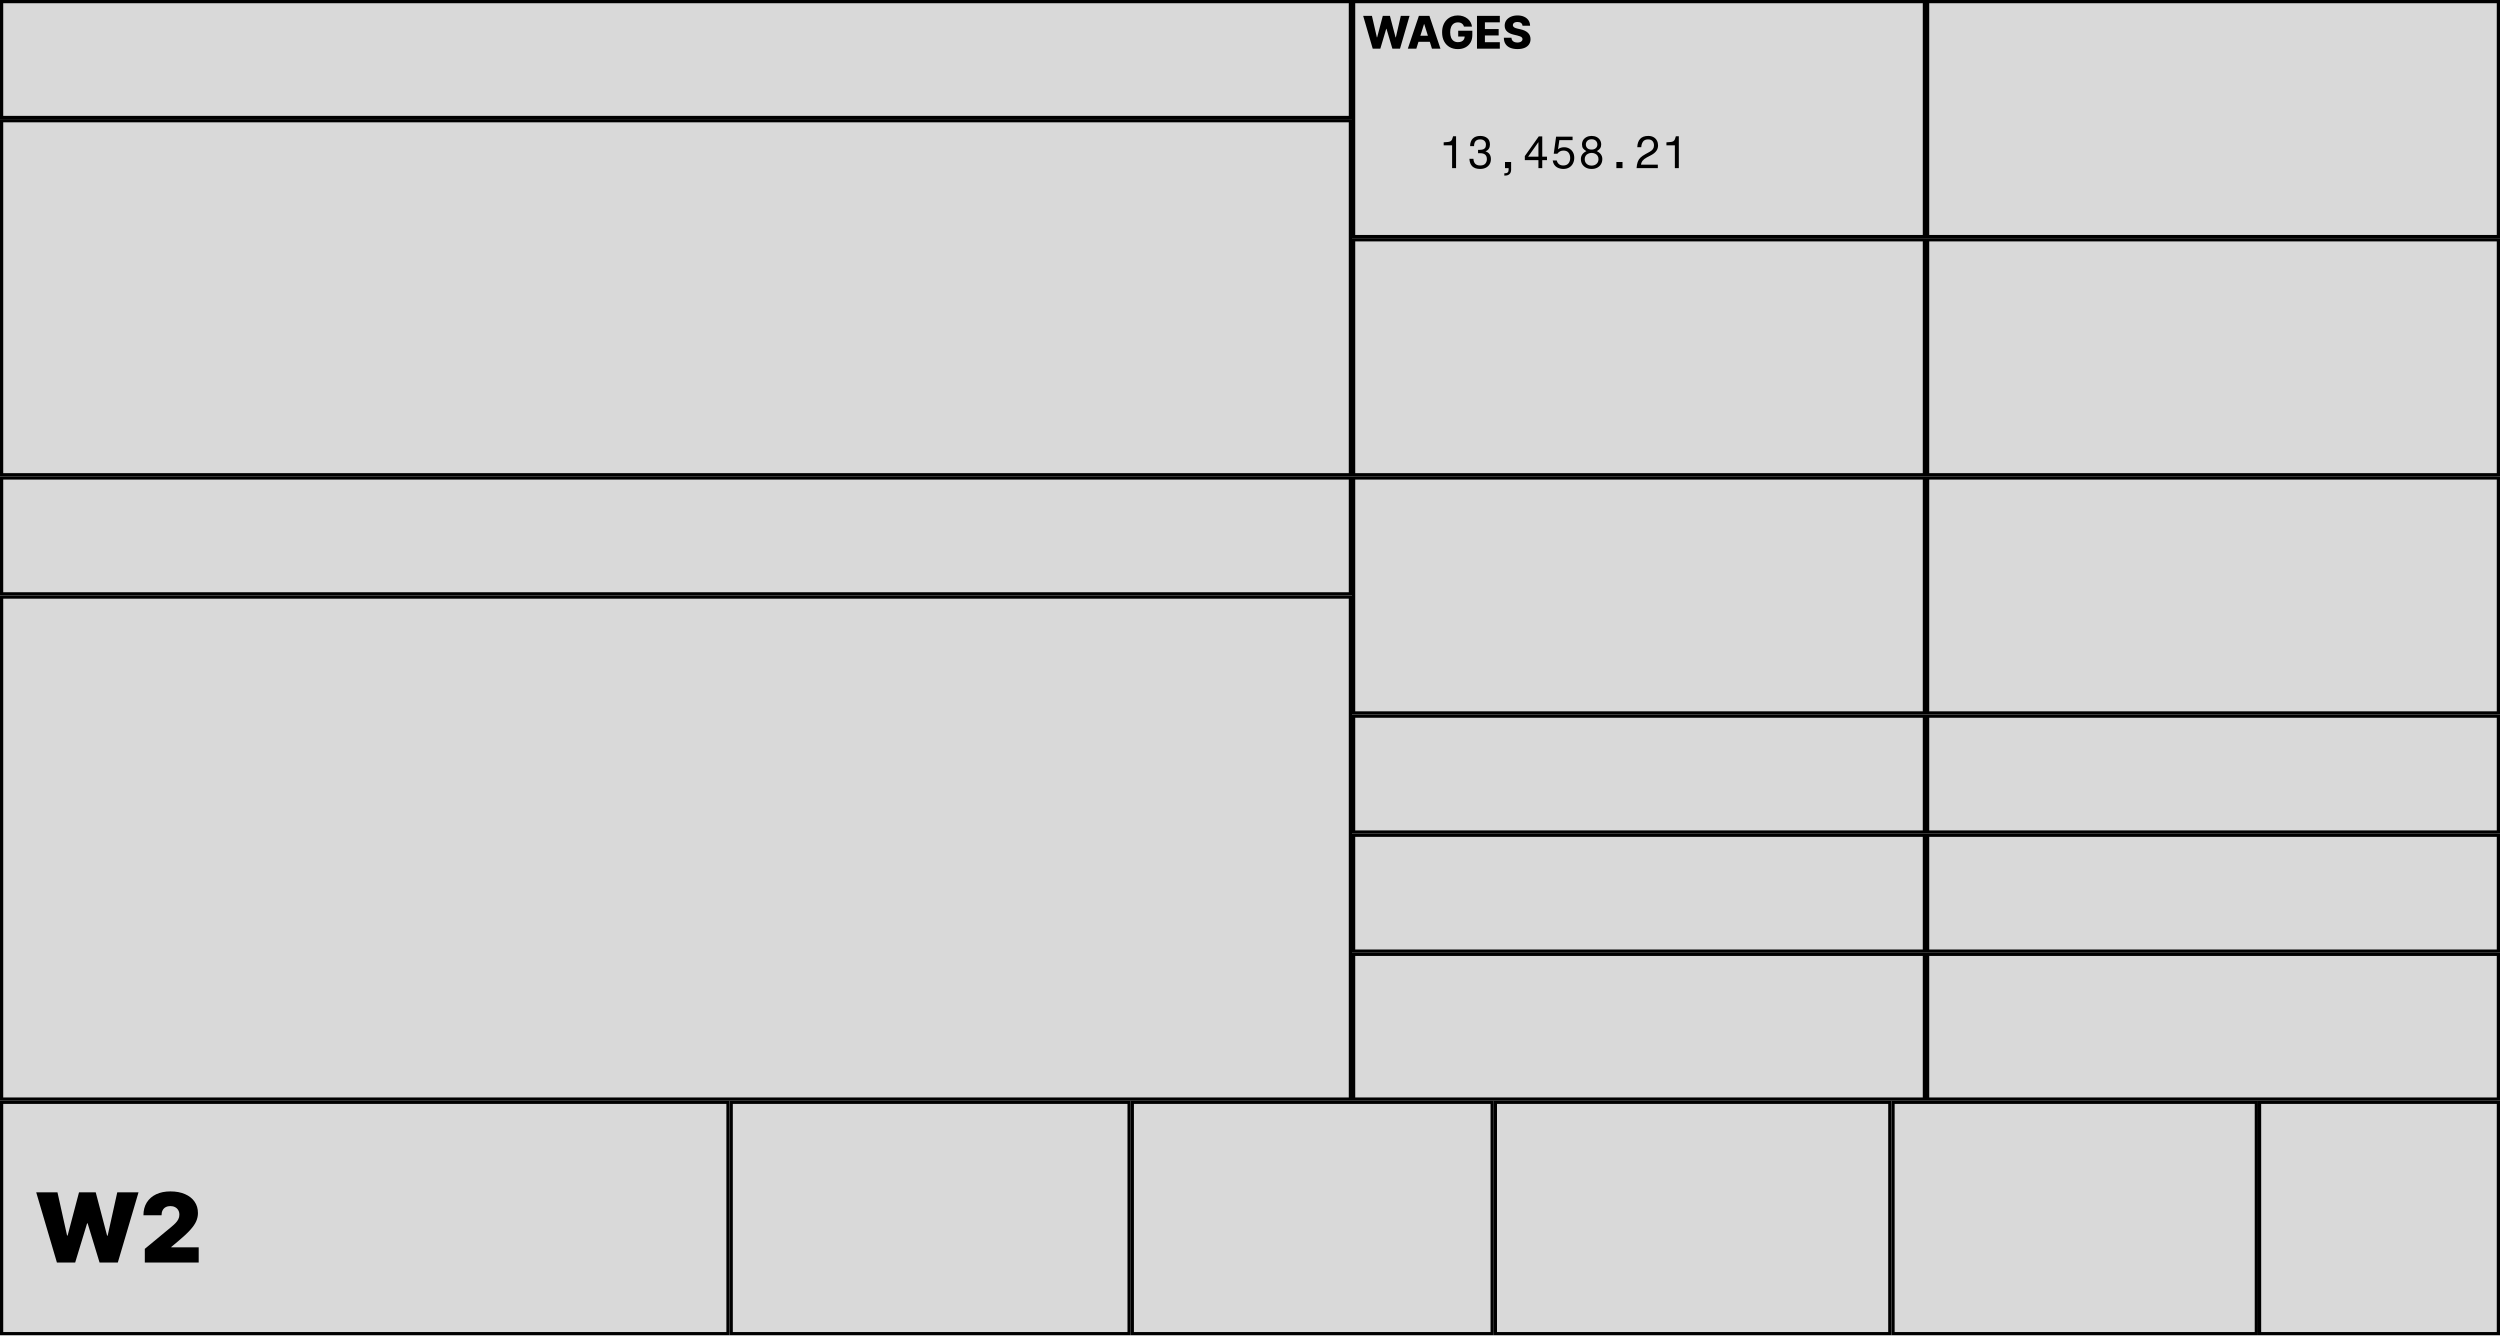
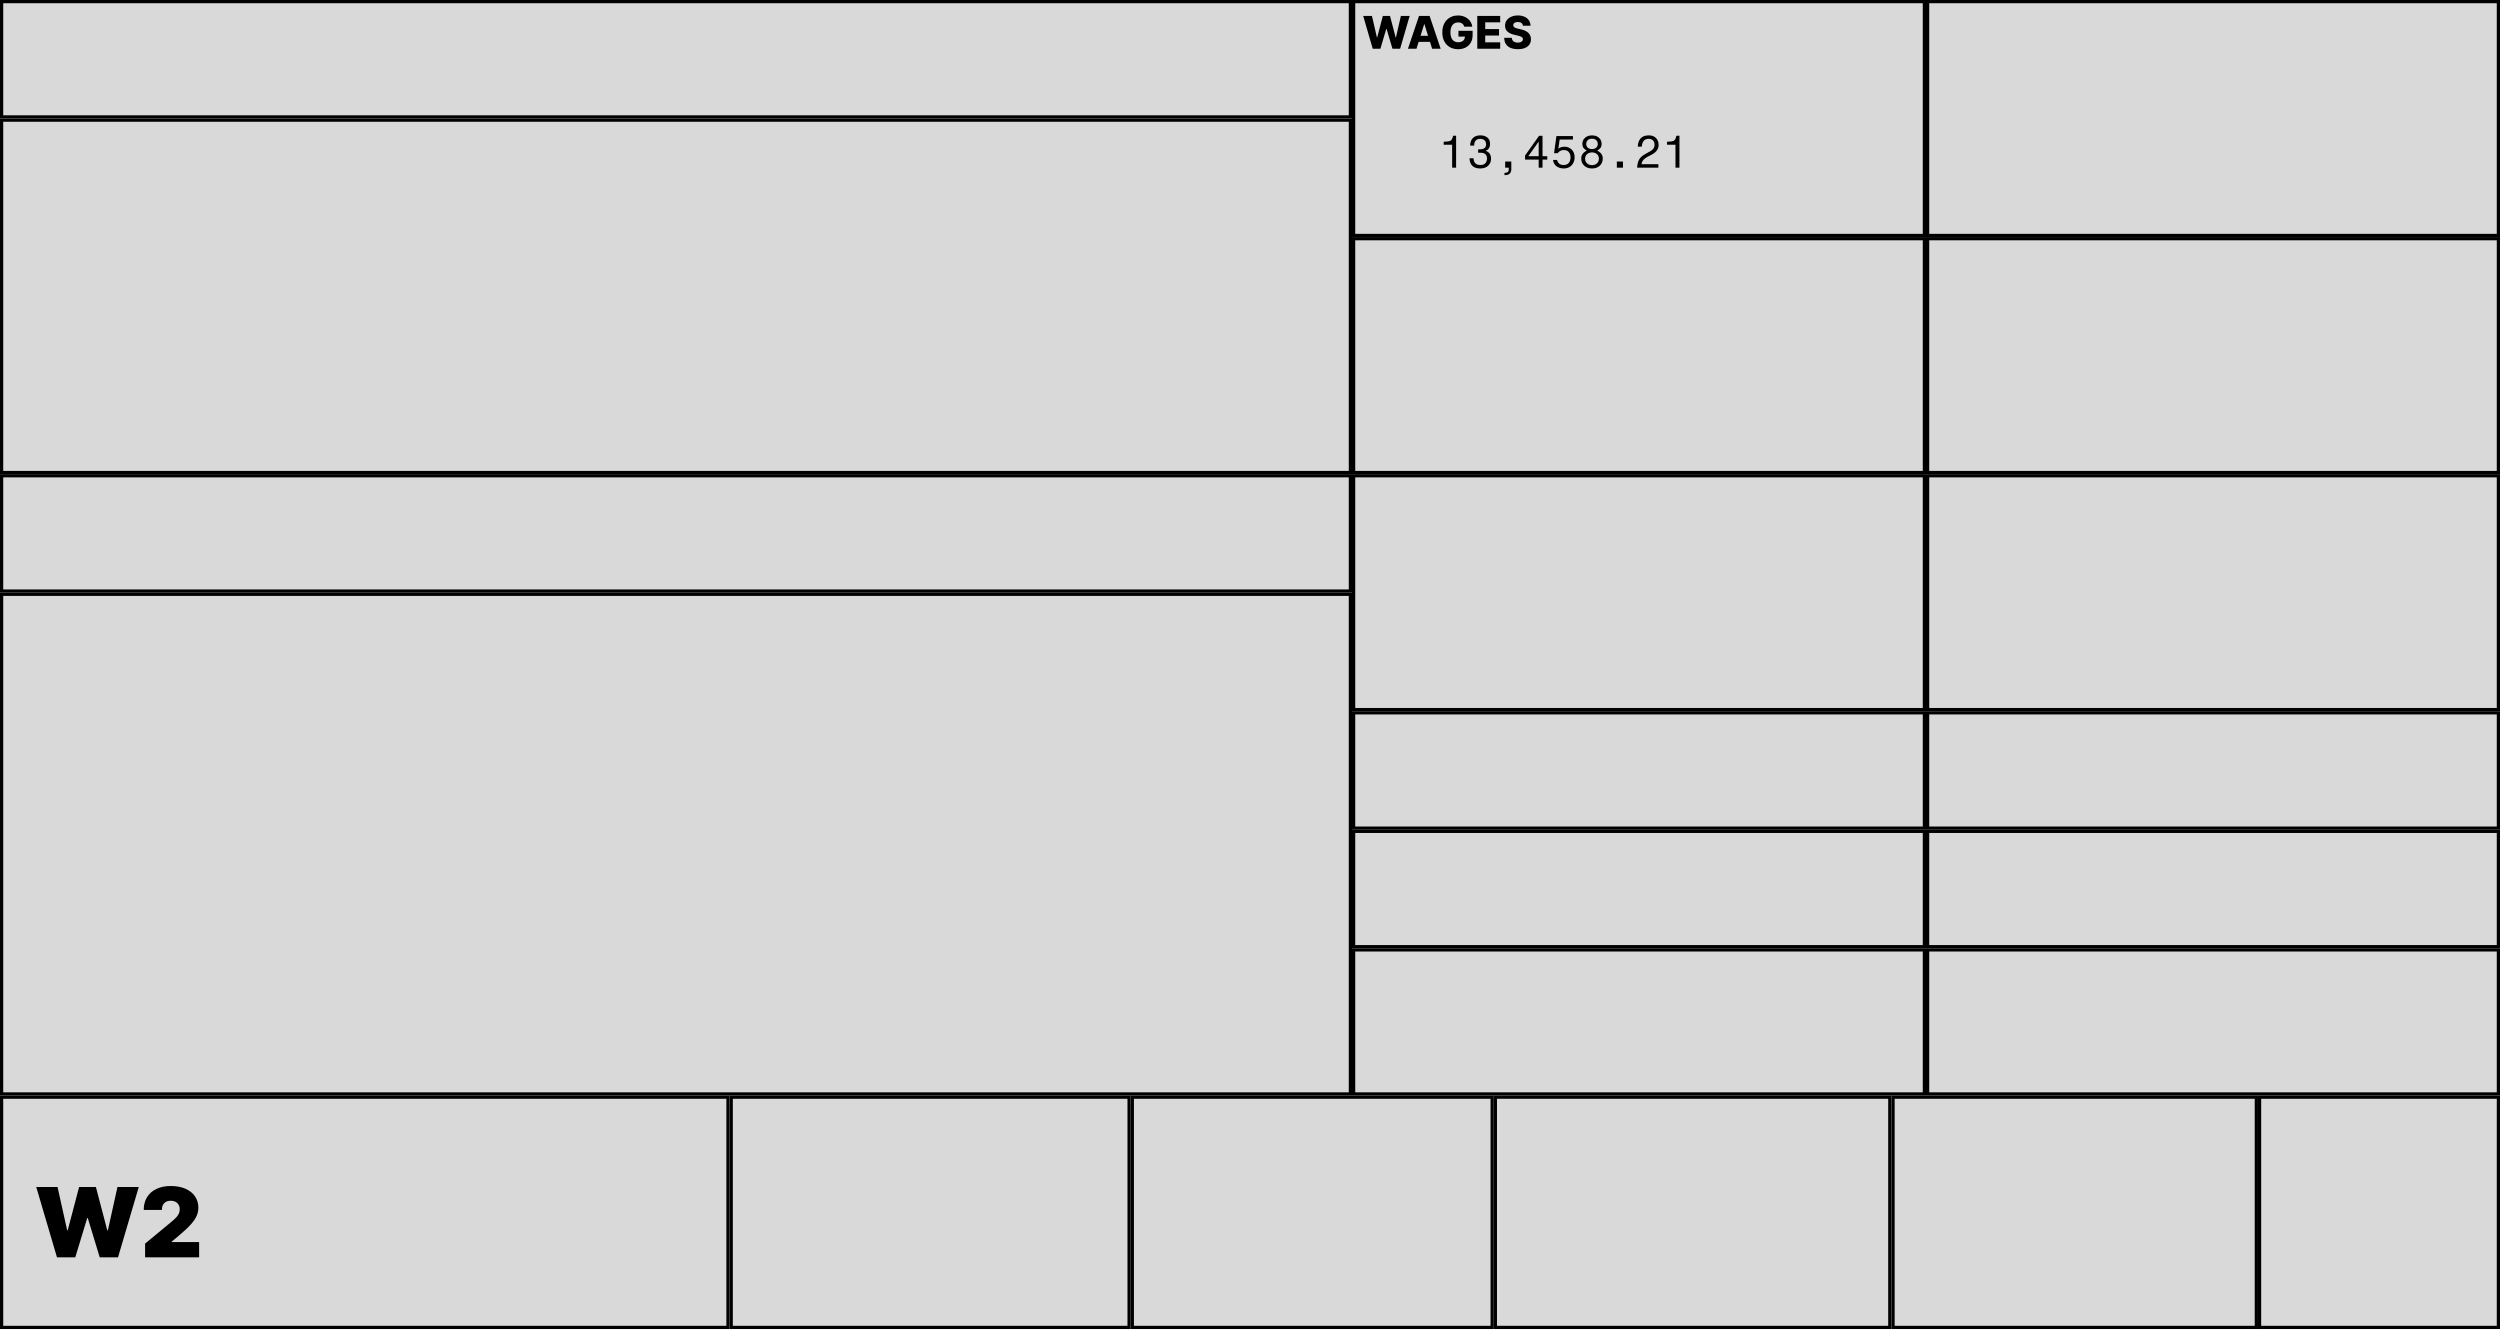
- <svg xmlns="http://www.w3.org/2000/svg" width="777" height="415" viewBox="0 0 777 415" fill="none">
-   <rect x="420.703" y="0.5" width="177.398" height="73.027" fill="#D9D9D9" stroke="black" />
-   <rect x="0.5" y="0.5" width="419.203" height="36.014" fill="#D9D9D9" stroke="black" />
-   <rect x="0.5" y="37.514" width="419.203" height="110.041" fill="#D9D9D9" stroke="black" />
-   <rect x="0.5" y="148.554" width="419.203" height="36.014" fill="#D9D9D9" stroke="black" />
-   <rect x="0.5" y="185.568" width="419.203" height="156.027" fill="#D9D9D9" stroke="black" />
-   <rect x="0.5" y="342.595" width="225.759" height="71.905" fill="#D9D9D9" stroke="black" />
-   <rect x="227.259" y="342.595" width="123.664" height="71.905" fill="#D9D9D9" stroke="black" />
-   <rect x="351.923" y="342.595" width="111.842" height="71.905" fill="#D9D9D9" stroke="black" />
-   <rect x="464.766" y="342.595" width="122.589" height="71.905" fill="#D9D9D9" stroke="black" />
-   <rect x="588.354" y="342.595" width="112.917" height="71.905" fill="#D9D9D9" stroke="black" />
-   <path d="M17.693 392.405L11.258 370.587H17.863L20.846 384.011H21.017L24.554 370.587H29.753L33.29 384.053H33.46L36.443 370.587H43.048L36.614 392.405H30.946L27.238 380.218H27.068L23.361 392.405H17.693ZM45.008 392.405V388.144L53.148 381.411C53.687 380.964 54.149 380.545 54.533 380.154C54.923 379.756 55.221 379.348 55.428 378.929C55.641 378.51 55.747 378.045 55.747 377.533C55.747 376.972 55.626 376.493 55.385 376.095C55.151 375.697 54.824 375.392 54.405 375.179C53.986 374.959 53.503 374.849 52.956 374.849C52.409 374.849 51.926 374.959 51.507 375.179C51.095 375.399 50.776 375.722 50.548 376.148C50.321 376.574 50.207 377.093 50.207 377.704H44.582C44.582 376.17 44.927 374.849 45.616 373.741C46.305 372.633 47.278 371.78 48.535 371.184C49.792 370.587 51.266 370.289 52.956 370.289C54.703 370.289 56.216 370.569 57.494 371.131C58.78 371.685 59.77 372.466 60.467 373.474C61.17 374.483 61.521 375.665 61.521 377.022C61.521 377.86 61.347 378.694 60.999 379.525C60.651 380.349 60.026 381.262 59.124 382.263C58.222 383.265 56.94 384.458 55.278 385.843L53.233 387.547V387.675H61.756V392.405H45.008Z" fill="black" />
-   <rect x="702.272" y="342.595" width="74.228" height="71.905" fill="#D9D9D9" stroke="black" />
-   <rect x="420.703" y="74.527" width="177.398" height="73.027" fill="#D9D9D9" stroke="black" />
-   <rect x="420.703" y="222.581" width="177.398" height="36.014" fill="#D9D9D9" stroke="black" />
-   <rect x="420.703" y="296.608" width="177.398" height="44.986" fill="#D9D9D9" stroke="black" />
-   <rect x="420.703" y="148.554" width="177.398" height="73.027" fill="#D9D9D9" stroke="black" />
-   <rect x="420.703" y="259.595" width="177.398" height="36.014" fill="#D9D9D9" stroke="black" />
-   <rect x="599.102" y="0.5" width="177.398" height="73.027" fill="#D9D9D9" stroke="black" />
-   <rect x="599.102" y="74.527" width="177.398" height="73.027" fill="#D9D9D9" stroke="black" />
-   <rect x="599.102" y="222.581" width="177.398" height="36.014" fill="#D9D9D9" stroke="black" />
-   <rect x="599.102" y="296.608" width="177.398" height="44.986" fill="#D9D9D9" stroke="black" />
-   <rect x="599.102" y="148.554" width="177.398" height="73.027" fill="#D9D9D9" stroke="black" />
-   <rect x="599.102" y="259.595" width="177.398" height="36.014" fill="#D9D9D9" stroke="black" />
-   <path d="M426.639 15.122L423.676 4.94H426.396L427.932 11.612H428.016L429.771 4.94H431.989L433.744 11.627H433.828L435.369 4.94H438.084L435.126 15.122H432.754L430.92 8.947H430.84L429.006 15.122H426.639ZM440.195 15.122H437.551L440.986 4.94H444.262L447.698 15.122H445.053L442.661 7.505H442.582L440.195 15.122ZM439.842 11.114H445.371V12.984H439.842V11.114ZM454.997 8.266C454.941 8.057 454.858 7.873 454.749 7.714C454.639 7.552 454.505 7.414 454.346 7.301C454.187 7.189 454.004 7.104 453.799 7.048C453.593 6.988 453.368 6.958 453.123 6.958C452.629 6.958 452.201 7.078 451.84 7.316C451.482 7.555 451.205 7.903 451.01 8.36C450.814 8.814 450.717 9.366 450.717 10.016C450.717 10.669 450.811 11.226 451 11.686C451.189 12.147 451.462 12.498 451.82 12.74C452.178 12.982 452.612 13.103 453.123 13.103C453.574 13.103 453.955 13.03 454.266 12.884C454.581 12.735 454.82 12.525 454.982 12.253C455.145 11.981 455.226 11.661 455.226 11.293L455.683 11.348H453.207V9.553H457.597V10.901C457.597 11.812 457.403 12.593 457.016 13.242C456.631 13.892 456.101 14.391 455.425 14.739C454.752 15.087 453.978 15.261 453.103 15.261C452.132 15.261 451.278 15.05 450.543 14.63C449.807 14.209 449.233 13.609 448.822 12.83C448.411 12.047 448.206 11.12 448.206 10.046C448.206 9.21 448.33 8.47 448.579 7.823C448.827 7.174 449.174 6.624 449.618 6.173C450.065 5.722 450.582 5.381 451.169 5.149C451.759 4.917 452.394 4.801 453.073 4.801C453.663 4.801 454.212 4.885 454.719 5.054C455.229 5.223 455.68 5.462 456.071 5.77C456.465 6.078 456.785 6.445 457.03 6.869C457.276 7.293 457.428 7.759 457.488 8.266H454.997ZM459.048 15.122V4.94H466.147V6.938H461.509V9.026H465.784V11.03H461.509V13.123H466.147V15.122H459.048ZM473.192 7.992C473.159 7.628 473.011 7.344 472.749 7.142C472.491 6.937 472.121 6.834 471.641 6.834C471.323 6.834 471.057 6.875 470.845 6.958C470.633 7.041 470.474 7.155 470.368 7.301C470.262 7.444 470.207 7.608 470.204 7.794C470.197 7.946 470.227 8.08 470.293 8.196C470.363 8.312 470.462 8.415 470.592 8.504C470.724 8.591 470.883 8.667 471.069 8.733C471.255 8.799 471.463 8.857 471.695 8.907L472.57 9.106C473.074 9.215 473.518 9.361 473.903 9.544C474.291 9.726 474.615 9.943 474.877 10.195C475.142 10.447 475.343 10.737 475.479 11.065C475.615 11.393 475.684 11.761 475.688 12.168C475.684 12.812 475.522 13.363 475.2 13.824C474.879 14.285 474.417 14.638 473.813 14.883C473.213 15.128 472.489 15.251 471.641 15.251C470.789 15.251 470.047 15.123 469.413 14.868C468.78 14.613 468.288 14.225 467.937 13.705C467.586 13.184 467.405 12.527 467.395 11.731H469.752C469.771 12.059 469.859 12.333 470.015 12.551C470.171 12.77 470.385 12.936 470.656 13.049C470.931 13.161 471.25 13.217 471.611 13.217C471.942 13.217 472.224 13.173 472.456 13.083C472.691 12.994 472.872 12.87 472.998 12.71C473.124 12.551 473.189 12.369 473.192 12.164C473.189 11.971 473.129 11.807 473.013 11.671C472.897 11.532 472.718 11.413 472.476 11.313C472.237 11.211 471.932 11.116 471.561 11.03L470.497 10.781C469.616 10.579 468.921 10.253 468.414 9.802C467.907 9.348 467.655 8.735 467.658 7.963C467.655 7.333 467.824 6.781 468.166 6.307C468.507 5.833 468.979 5.463 469.582 5.198C470.186 4.933 470.873 4.801 471.646 4.801C472.435 4.801 473.119 4.935 473.699 5.203C474.282 5.468 474.735 5.841 475.056 6.322C475.378 6.803 475.542 7.359 475.548 7.992H473.192Z" fill="black" />
-   <path d="M451.312 52.257V45.159H448.694V44.235C449.273 44.207 449.73 44.169 450.066 44.123C450.412 44.076 450.678 43.992 450.864 43.871C451.051 43.749 451.196 43.572 451.298 43.339C451.41 43.096 451.518 42.769 451.62 42.359H452.544V52.257H451.312ZM460.065 47.623H459.379V46.573C459.855 46.591 460.275 46.568 460.639 46.503C461.012 46.437 461.301 46.288 461.507 46.055C461.721 45.812 461.829 45.457 461.829 44.991C461.829 44.44 461.661 44.025 461.325 43.745C460.998 43.465 460.578 43.325 460.065 43.325C459.439 43.325 458.963 43.493 458.637 43.829C458.319 44.155 458.151 44.687 458.133 45.425H456.901C456.919 44.379 457.204 43.591 457.755 43.059C458.305 42.517 459.075 42.247 460.065 42.247C460.951 42.247 461.675 42.471 462.235 42.919C462.795 43.367 463.075 44.043 463.075 44.949C463.075 45.425 462.958 45.849 462.725 46.223C462.501 46.587 462.151 46.857 461.675 47.035C462.263 47.231 462.692 47.529 462.963 47.931C463.233 48.332 463.369 48.841 463.369 49.457C463.369 50.091 463.224 50.637 462.935 51.095C462.655 51.552 462.263 51.902 461.759 52.145C461.264 52.387 460.685 52.509 460.023 52.509C457.913 52.509 456.803 51.454 456.691 49.345H457.937C457.974 50.026 458.161 50.544 458.497 50.899C458.833 51.253 459.355 51.431 460.065 51.431C460.783 51.431 461.306 51.239 461.633 50.857C461.959 50.465 462.123 50.003 462.123 49.471C462.123 48.239 461.437 47.623 460.065 47.623ZM467.753 52.257V50.353H469.657V52.747C469.657 53.307 469.498 53.75 469.181 54.077C468.873 54.403 468.411 54.567 467.795 54.567H467.543V53.853H467.767C468.504 53.853 468.873 53.498 468.873 52.789V52.257H467.753ZM478.143 52.257V49.765H473.915V48.505L478.255 42.387H479.333V48.701H480.803V49.765H479.333V52.257H478.143ZM474.937 48.701H478.143V44.165L474.937 48.701ZM483.634 42.471H488.757V43.549H484.642L484.236 46.405C484.506 46.162 484.805 45.994 485.132 45.901C485.458 45.807 485.79 45.761 486.126 45.761C486.714 45.761 487.246 45.896 487.722 46.167C488.198 46.428 488.576 46.806 488.856 47.301C489.136 47.786 489.276 48.369 489.276 49.051C489.276 49.713 489.136 50.306 488.856 50.829C488.585 51.351 488.198 51.762 487.694 52.061C487.19 52.359 486.583 52.509 485.874 52.509C485.594 52.509 485.281 52.471 484.936 52.397C484.59 52.322 484.25 52.191 483.914 52.005C483.587 51.809 483.302 51.538 483.06 51.193C482.817 50.847 482.658 50.404 482.584 49.863H483.83C484.11 50.908 484.791 51.431 485.874 51.431C486.583 51.431 487.115 51.216 487.47 50.787C487.834 50.348 488.016 49.788 488.016 49.107C488.016 48.425 487.843 47.87 487.498 47.441C487.162 47.011 486.634 46.797 485.916 46.797C485.524 46.797 485.174 46.876 484.866 47.035C484.567 47.184 484.287 47.431 484.026 47.777H482.906L483.634 42.471ZM496.306 46.979C497.435 47.539 498 48.355 498 49.429C498 50.035 497.86 50.572 497.58 51.039C497.309 51.496 496.922 51.855 496.418 52.117C495.923 52.378 495.34 52.509 494.668 52.509C494.014 52.509 493.436 52.378 492.932 52.117C492.437 51.855 492.045 51.496 491.756 51.039C491.476 50.572 491.336 50.035 491.336 49.429C491.336 48.355 491.905 47.539 493.044 46.979C492.596 46.708 492.255 46.423 492.022 46.125C491.798 45.817 491.686 45.406 491.686 44.893C491.686 44.37 491.812 43.913 492.064 43.521C492.325 43.119 492.68 42.807 493.128 42.583C493.585 42.359 494.098 42.247 494.668 42.247C495.265 42.247 495.783 42.359 496.222 42.583C496.67 42.807 497.02 43.119 497.272 43.521C497.524 43.922 497.65 44.384 497.65 44.907C497.65 45.373 497.552 45.756 497.356 46.055C497.169 46.344 496.819 46.652 496.306 46.979ZM494.668 43.283C494.089 43.283 493.646 43.441 493.338 43.759C493.03 44.076 492.876 44.459 492.876 44.907C492.876 45.336 493.025 45.709 493.324 46.027C493.622 46.335 494.07 46.489 494.668 46.489C495.19 46.489 495.62 46.349 495.956 46.069C496.292 45.779 496.46 45.401 496.46 44.935C496.46 44.431 496.296 44.029 495.97 43.731C495.652 43.432 495.218 43.283 494.668 43.283ZM494.668 47.525C494.285 47.525 493.93 47.604 493.604 47.763C493.277 47.912 493.016 48.131 492.82 48.421C492.624 48.71 492.526 49.065 492.526 49.485C492.526 49.886 492.619 50.236 492.806 50.535C492.992 50.833 493.244 51.067 493.562 51.235C493.888 51.393 494.248 51.473 494.64 51.473C495.284 51.473 495.806 51.291 496.208 50.927C496.609 50.553 496.81 50.068 496.81 49.471C496.81 49.041 496.712 48.687 496.516 48.407C496.32 48.117 496.058 47.898 495.732 47.749C495.405 47.599 495.05 47.525 494.668 47.525ZM502.37 50.353H504.274V52.257H502.37V50.353ZM515.252 51.179V52.257H508.644C508.7 51.491 508.817 50.857 508.994 50.353C509.172 49.839 509.452 49.391 509.834 49.009C510.226 48.626 510.758 48.253 511.43 47.889L512.732 47.175C513.171 46.932 513.502 46.652 513.726 46.335C513.95 46.008 514.062 45.63 514.062 45.201C514.062 44.65 513.913 44.202 513.614 43.857C513.316 43.502 512.854 43.325 512.228 43.325C511.51 43.325 510.987 43.549 510.66 43.997C510.334 44.445 510.147 45.028 510.1 45.747H508.868C508.906 44.627 509.204 43.763 509.764 43.157C510.334 42.55 511.169 42.247 512.27 42.247C512.942 42.247 513.502 42.382 513.95 42.653C514.408 42.914 514.748 43.269 514.972 43.717C515.206 44.155 515.322 44.65 515.322 45.201C515.322 46.451 514.627 47.445 513.236 48.183L511.836 48.925C511.248 49.242 510.81 49.583 510.52 49.947C510.24 50.301 510.077 50.712 510.03 51.179H515.252ZM520.547 52.257V45.159H517.929V44.235C518.507 44.207 518.965 44.169 519.301 44.123C519.646 44.076 519.912 43.992 520.099 43.871C520.285 43.749 520.43 43.572 520.533 43.339C520.645 43.096 520.752 42.769 520.855 42.359H521.779V52.257H520.547Z" fill="black" />
+ <svg xmlns="http://www.w3.org/2000/svg" width="775" height="412" viewBox="0 0 775 412" fill="none">
+   <rect x="419.622" y="0.5" width="176.939" height="72.492" fill="#D9D9D9" stroke="black" />
+   <rect x="0.5" y="0.5" width="418.122" height="35.746" fill="#D9D9D9" stroke="black" />
+   <rect x="0.5" y="37.246" width="418.122" height="109.238" fill="#D9D9D9" stroke="black" />
+   <rect x="0.5" y="147.484" width="418.122" height="35.746" fill="#D9D9D9" stroke="black" />
+   <rect x="0.5" y="184.23" width="418.122" height="154.892" fill="#D9D9D9" stroke="black" />
+   <rect x="0.5" y="340.122" width="225.176" height="71.378" fill="#D9D9D9" stroke="black" />
+   <rect x="226.676" y="340.122" width="123.343" height="71.378" fill="#D9D9D9" stroke="black" />
+   <rect x="351.019" y="340.122" width="111.552" height="71.378" fill="#D9D9D9" stroke="black" />
+   <rect x="463.571" y="340.122" width="122.271" height="71.378" fill="#D9D9D9" stroke="black" />
+   <rect x="586.841" y="340.122" width="112.624" height="71.378" fill="#D9D9D9" stroke="black" />
+   <path d="M17.666 389.778L11.231 367.96H17.836L20.819 381.383H20.989L24.526 367.96H29.725L33.262 381.426H33.433L36.416 367.96H43.021L36.586 389.778H30.918L27.211 377.591H27.041L23.333 389.778H17.666ZM44.981 389.778V385.517L53.12 378.784C53.66 378.337 54.121 377.918 54.505 377.527C54.896 377.129 55.194 376.721 55.4 376.302C55.613 375.883 55.719 375.418 55.719 374.906C55.719 374.345 55.599 373.866 55.357 373.468C55.123 373.07 54.796 372.765 54.377 372.552C53.958 372.332 53.475 372.222 52.928 372.222C52.381 372.222 51.898 372.332 51.479 372.552C51.068 372.772 50.748 373.095 50.521 373.521C50.293 373.947 50.18 374.466 50.18 375.077H44.555C44.555 373.543 44.899 372.222 45.588 371.114C46.277 370.006 47.25 369.153 48.507 368.557C49.764 367.96 51.238 367.662 52.928 367.662C54.675 367.662 56.188 367.942 57.467 368.504C58.752 369.058 59.743 369.839 60.439 370.847C61.142 371.856 61.494 373.038 61.494 374.395C61.494 375.233 61.32 376.067 60.972 376.898C60.624 377.722 59.999 378.635 59.097 379.636C58.195 380.638 56.913 381.831 55.251 383.216L53.205 384.92V385.048H61.728V389.778H44.981Z" fill="black" />
+   <rect x="700.465" y="340.122" width="74.035" height="71.378" fill="#D9D9D9" stroke="black" />
+   <rect x="419.622" y="73.992" width="176.939" height="72.492" fill="#D9D9D9" stroke="black" />
+   <rect x="419.622" y="220.976" width="176.939" height="35.746" fill="#D9D9D9" stroke="black" />
+   <rect x="419.622" y="294.468" width="176.939" height="44.654" fill="#D9D9D9" stroke="black" />
+   <rect x="419.622" y="147.484" width="176.939" height="72.492" fill="#D9D9D9" stroke="black" />
+   <rect x="419.622" y="257.722" width="176.939" height="35.746" fill="#D9D9D9" stroke="black" />
+   <rect x="597.561" y="0.5" width="176.939" height="72.492" fill="#D9D9D9" stroke="black" />
+   <rect x="597.561" y="73.992" width="176.939" height="72.492" fill="#D9D9D9" stroke="black" />
+   <rect x="597.561" y="220.976" width="176.939" height="35.746" fill="#D9D9D9" stroke="black" />
+   <rect x="597.561" y="294.468" width="176.939" height="44.654" fill="#D9D9D9" stroke="black" />
+   <rect x="597.561" y="147.484" width="176.939" height="72.492" fill="#D9D9D9" stroke="black" />
+   <rect x="597.561" y="257.722" width="176.939" height="35.746" fill="#D9D9D9" stroke="black" />
+   <path d="M425.549 15.114L422.586 4.932H425.306L426.842 11.604H426.926L428.681 4.932H430.899L432.654 11.618H432.738L434.279 4.932H436.994L434.036 15.114H431.664L429.83 8.939H429.75L427.916 15.114H425.549ZM439.106 15.114H436.461L439.896 4.932H443.172L446.608 15.114H443.963L441.571 7.497H441.492L439.106 15.114ZM438.753 11.107H444.281V12.976H438.753V11.107ZM453.907 8.258C453.851 8.049 453.768 7.865 453.659 7.706C453.549 7.543 453.415 7.406 453.256 7.293C453.097 7.181 452.915 7.096 452.709 7.04C452.504 6.98 452.278 6.95 452.033 6.95C451.539 6.95 451.112 7.07 450.75 7.308C450.392 7.547 450.116 7.895 449.92 8.352C449.724 8.806 449.627 9.358 449.627 10.008C449.627 10.661 449.721 11.217 449.91 11.678C450.099 12.139 450.372 12.49 450.73 12.732C451.088 12.974 451.523 13.095 452.033 13.095C452.484 13.095 452.865 13.022 453.176 12.876C453.491 12.727 453.73 12.517 453.892 12.245C454.055 11.973 454.136 11.653 454.136 11.285L454.593 11.34H452.117V9.545H456.507V10.893C456.507 11.804 456.313 12.585 455.926 13.234C455.541 13.884 455.011 14.383 454.335 14.731C453.662 15.079 452.888 15.253 452.013 15.253C451.042 15.253 450.188 15.042 449.453 14.621C448.717 14.2 448.144 13.601 447.733 12.822C447.322 12.04 447.116 11.111 447.116 10.038C447.116 9.202 447.24 8.462 447.489 7.815C447.738 7.166 448.084 6.615 448.528 6.165C448.975 5.714 449.492 5.373 450.079 5.141C450.669 4.909 451.304 4.793 451.983 4.793C452.573 4.793 453.122 4.877 453.629 5.046C454.139 5.215 454.59 5.454 454.981 5.762C455.376 6.07 455.695 6.436 455.941 6.861C456.186 7.285 456.338 7.751 456.398 8.258H453.907ZM457.958 15.114V4.932H465.057V6.93H460.419V9.018H464.694V11.022H460.419V13.115H465.057V15.114H457.958ZM472.102 7.984C472.069 7.62 471.921 7.336 471.66 7.134C471.401 6.929 471.031 6.826 470.551 6.826C470.233 6.826 469.968 6.867 469.755 6.95C469.543 7.033 469.384 7.147 469.278 7.293C469.172 7.436 469.117 7.6 469.114 7.785C469.107 7.938 469.137 8.072 469.204 8.188C469.273 8.304 469.373 8.407 469.502 8.496C469.634 8.583 469.794 8.659 469.979 8.725C470.165 8.791 470.374 8.849 470.606 8.899L471.481 9.098C471.984 9.207 472.428 9.353 472.813 9.535C473.201 9.718 473.526 9.935 473.787 10.187C474.053 10.439 474.253 10.729 474.389 11.057C474.525 11.385 474.594 11.753 474.598 12.16C474.594 12.803 474.432 13.355 474.111 13.816C473.789 14.277 473.327 14.63 472.723 14.875C472.124 15.12 471.399 15.243 470.551 15.243C469.699 15.243 468.957 15.115 468.324 14.86C467.691 14.605 467.198 14.217 466.847 13.697C466.496 13.176 466.315 12.518 466.305 11.723H468.662C468.682 12.051 468.769 12.325 468.925 12.543C469.081 12.762 469.295 12.928 469.567 13.04C469.842 13.153 470.16 13.209 470.521 13.209C470.853 13.209 471.134 13.165 471.366 13.075C471.602 12.986 471.782 12.861 471.908 12.702C472.034 12.543 472.099 12.361 472.102 12.155C472.099 11.963 472.039 11.799 471.923 11.663C471.807 11.524 471.628 11.405 471.386 11.305C471.147 11.203 470.843 11.108 470.471 11.022L469.407 10.773C468.526 10.571 467.831 10.245 467.324 9.794C466.817 9.34 466.565 8.727 466.569 7.954C466.565 7.325 466.734 6.773 467.076 6.299C467.417 5.825 467.889 5.455 468.493 5.19C469.096 4.925 469.784 4.793 470.556 4.793C471.345 4.793 472.029 4.927 472.609 5.195C473.192 5.46 473.645 5.833 473.966 6.314C474.288 6.794 474.452 7.351 474.459 7.984H472.102Z" fill="black" />
+   <path d="M450.161 51.973V44.875H447.543V43.951C448.122 43.923 448.579 43.886 448.915 43.839C449.261 43.792 449.527 43.708 449.713 43.587C449.9 43.466 450.045 43.288 450.147 43.055C450.259 42.812 450.367 42.486 450.469 42.075H451.393V51.973H450.161ZM458.914 47.339H458.228V46.289C458.704 46.308 459.124 46.284 459.488 46.219C459.861 46.154 460.15 46.004 460.356 45.771C460.57 45.528 460.678 45.174 460.678 44.707C460.678 44.156 460.51 43.741 460.174 43.461C459.847 43.181 459.427 43.041 458.914 43.041C458.288 43.041 457.812 43.209 457.486 43.545C457.168 43.872 457 44.404 456.982 45.141H455.75C455.768 44.096 456.053 43.307 456.604 42.775C457.154 42.234 457.924 41.963 458.914 41.963C459.8 41.963 460.524 42.187 461.084 42.635C461.644 43.083 461.924 43.76 461.924 44.665C461.924 45.141 461.807 45.566 461.574 45.939C461.35 46.303 461 46.574 460.524 46.751C461.112 46.947 461.541 47.246 461.812 47.647C462.082 48.048 462.218 48.557 462.218 49.173C462.218 49.808 462.073 50.354 461.784 50.811C461.504 51.268 461.112 51.618 460.608 51.861C460.113 52.104 459.534 52.225 458.872 52.225C456.762 52.225 455.652 51.17 455.54 49.061H456.786C456.823 49.742 457.01 50.26 457.346 50.615C457.682 50.97 458.204 51.147 458.914 51.147C459.632 51.147 460.155 50.956 460.482 50.573C460.808 50.181 460.972 49.719 460.972 49.187C460.972 47.955 460.286 47.339 458.914 47.339ZM466.602 51.973V50.069H468.506V52.463C468.506 53.023 468.347 53.466 468.03 53.793C467.722 54.12 467.26 54.283 466.644 54.283H466.392V53.569H466.616C467.353 53.569 467.722 53.214 467.722 52.505V51.973H466.602ZM476.992 51.973V49.481H472.764V48.221L477.104 42.103H478.182V48.417H479.652V49.481H478.182V51.973H476.992ZM473.786 48.417H476.992V43.881L473.786 48.417ZM482.483 42.187H487.607V43.265H483.491L483.085 46.121C483.355 45.878 483.654 45.71 483.981 45.617C484.307 45.524 484.639 45.477 484.975 45.477C485.563 45.477 486.095 45.612 486.571 45.883C487.047 46.144 487.425 46.522 487.705 47.017C487.985 47.502 488.125 48.086 488.125 48.767C488.125 49.43 487.985 50.022 487.705 50.545C487.434 51.068 487.047 51.478 486.543 51.777C486.039 52.076 485.432 52.225 484.723 52.225C484.443 52.225 484.13 52.188 483.785 52.113C483.439 52.038 483.099 51.908 482.763 51.721C482.436 51.525 482.151 51.254 481.909 50.909C481.666 50.564 481.507 50.12 481.433 49.579H482.679C482.959 50.624 483.64 51.147 484.723 51.147C485.432 51.147 485.964 50.932 486.319 50.503C486.683 50.064 486.865 49.504 486.865 48.823C486.865 48.142 486.692 47.586 486.347 47.157C486.011 46.728 485.483 46.513 484.765 46.513C484.373 46.513 484.023 46.592 483.715 46.751C483.416 46.9 483.136 47.148 482.875 47.493H481.755L482.483 42.187ZM495.155 46.695C496.284 47.255 496.849 48.072 496.849 49.145C496.849 49.752 496.709 50.288 496.429 50.755C496.158 51.212 495.771 51.572 495.267 51.833C494.772 52.094 494.189 52.225 493.517 52.225C492.864 52.225 492.285 52.094 491.781 51.833C491.286 51.572 490.894 51.212 490.605 50.755C490.325 50.288 490.185 49.752 490.185 49.145C490.185 48.072 490.754 47.255 491.893 46.695C491.445 46.424 491.104 46.14 490.871 45.841C490.647 45.533 490.535 45.122 490.535 44.609C490.535 44.086 490.661 43.629 490.913 43.237C491.174 42.836 491.529 42.523 491.977 42.299C492.434 42.075 492.948 41.963 493.517 41.963C494.114 41.963 494.632 42.075 495.071 42.299C495.519 42.523 495.869 42.836 496.121 43.237C496.373 43.638 496.499 44.1 496.499 44.623C496.499 45.09 496.401 45.472 496.205 45.771C496.018 46.06 495.668 46.368 495.155 46.695ZM493.517 42.999C492.938 42.999 492.495 43.158 492.187 43.475C491.879 43.792 491.725 44.175 491.725 44.623C491.725 45.052 491.874 45.426 492.173 45.743C492.472 46.051 492.92 46.205 493.517 46.205C494.04 46.205 494.469 46.065 494.805 45.785C495.141 45.496 495.309 45.118 495.309 44.651C495.309 44.147 495.146 43.746 494.819 43.447C494.502 43.148 494.068 42.999 493.517 42.999ZM493.517 47.241C493.134 47.241 492.78 47.32 492.453 47.479C492.126 47.628 491.865 47.848 491.669 48.137C491.473 48.426 491.375 48.781 491.375 49.201C491.375 49.602 491.468 49.952 491.655 50.251C491.842 50.55 492.094 50.783 492.411 50.951C492.738 51.11 493.097 51.189 493.489 51.189C494.133 51.189 494.656 51.007 495.057 50.643C495.458 50.27 495.659 49.784 495.659 49.187C495.659 48.758 495.561 48.403 495.365 48.123C495.169 47.834 494.908 47.614 494.581 47.465C494.254 47.316 493.9 47.241 493.517 47.241ZM501.219 50.069H503.123V51.973H501.219V50.069ZM514.102 50.895V51.973H507.494C507.55 51.208 507.666 50.573 507.844 50.069C508.021 49.556 508.301 49.108 508.684 48.725C509.076 48.342 509.608 47.969 510.28 47.605L511.582 46.891C512.02 46.648 512.352 46.368 512.576 46.051C512.8 45.724 512.912 45.346 512.912 44.917C512.912 44.366 512.762 43.918 512.464 43.573C512.165 43.218 511.703 43.041 511.078 43.041C510.359 43.041 509.836 43.265 509.51 43.713C509.183 44.161 508.996 44.744 508.95 45.463H507.718C507.755 44.343 508.054 43.48 508.614 42.873C509.183 42.266 510.018 41.963 511.12 41.963C511.792 41.963 512.352 42.098 512.8 42.369C513.257 42.63 513.598 42.985 513.822 43.433C514.055 43.872 514.172 44.366 514.172 44.917C514.172 46.168 513.476 47.162 512.086 47.899L510.686 48.641C510.098 48.958 509.659 49.299 509.37 49.663C509.09 50.018 508.926 50.428 508.88 50.895H514.102ZM519.396 51.973V44.875H516.778V43.951C517.356 43.923 517.814 43.886 518.15 43.839C518.495 43.792 518.761 43.708 518.948 43.587C519.134 43.466 519.279 43.288 519.382 43.055C519.494 42.812 519.601 42.486 519.704 42.075H520.628V51.973H519.396Z" fill="black" />
</svg>
